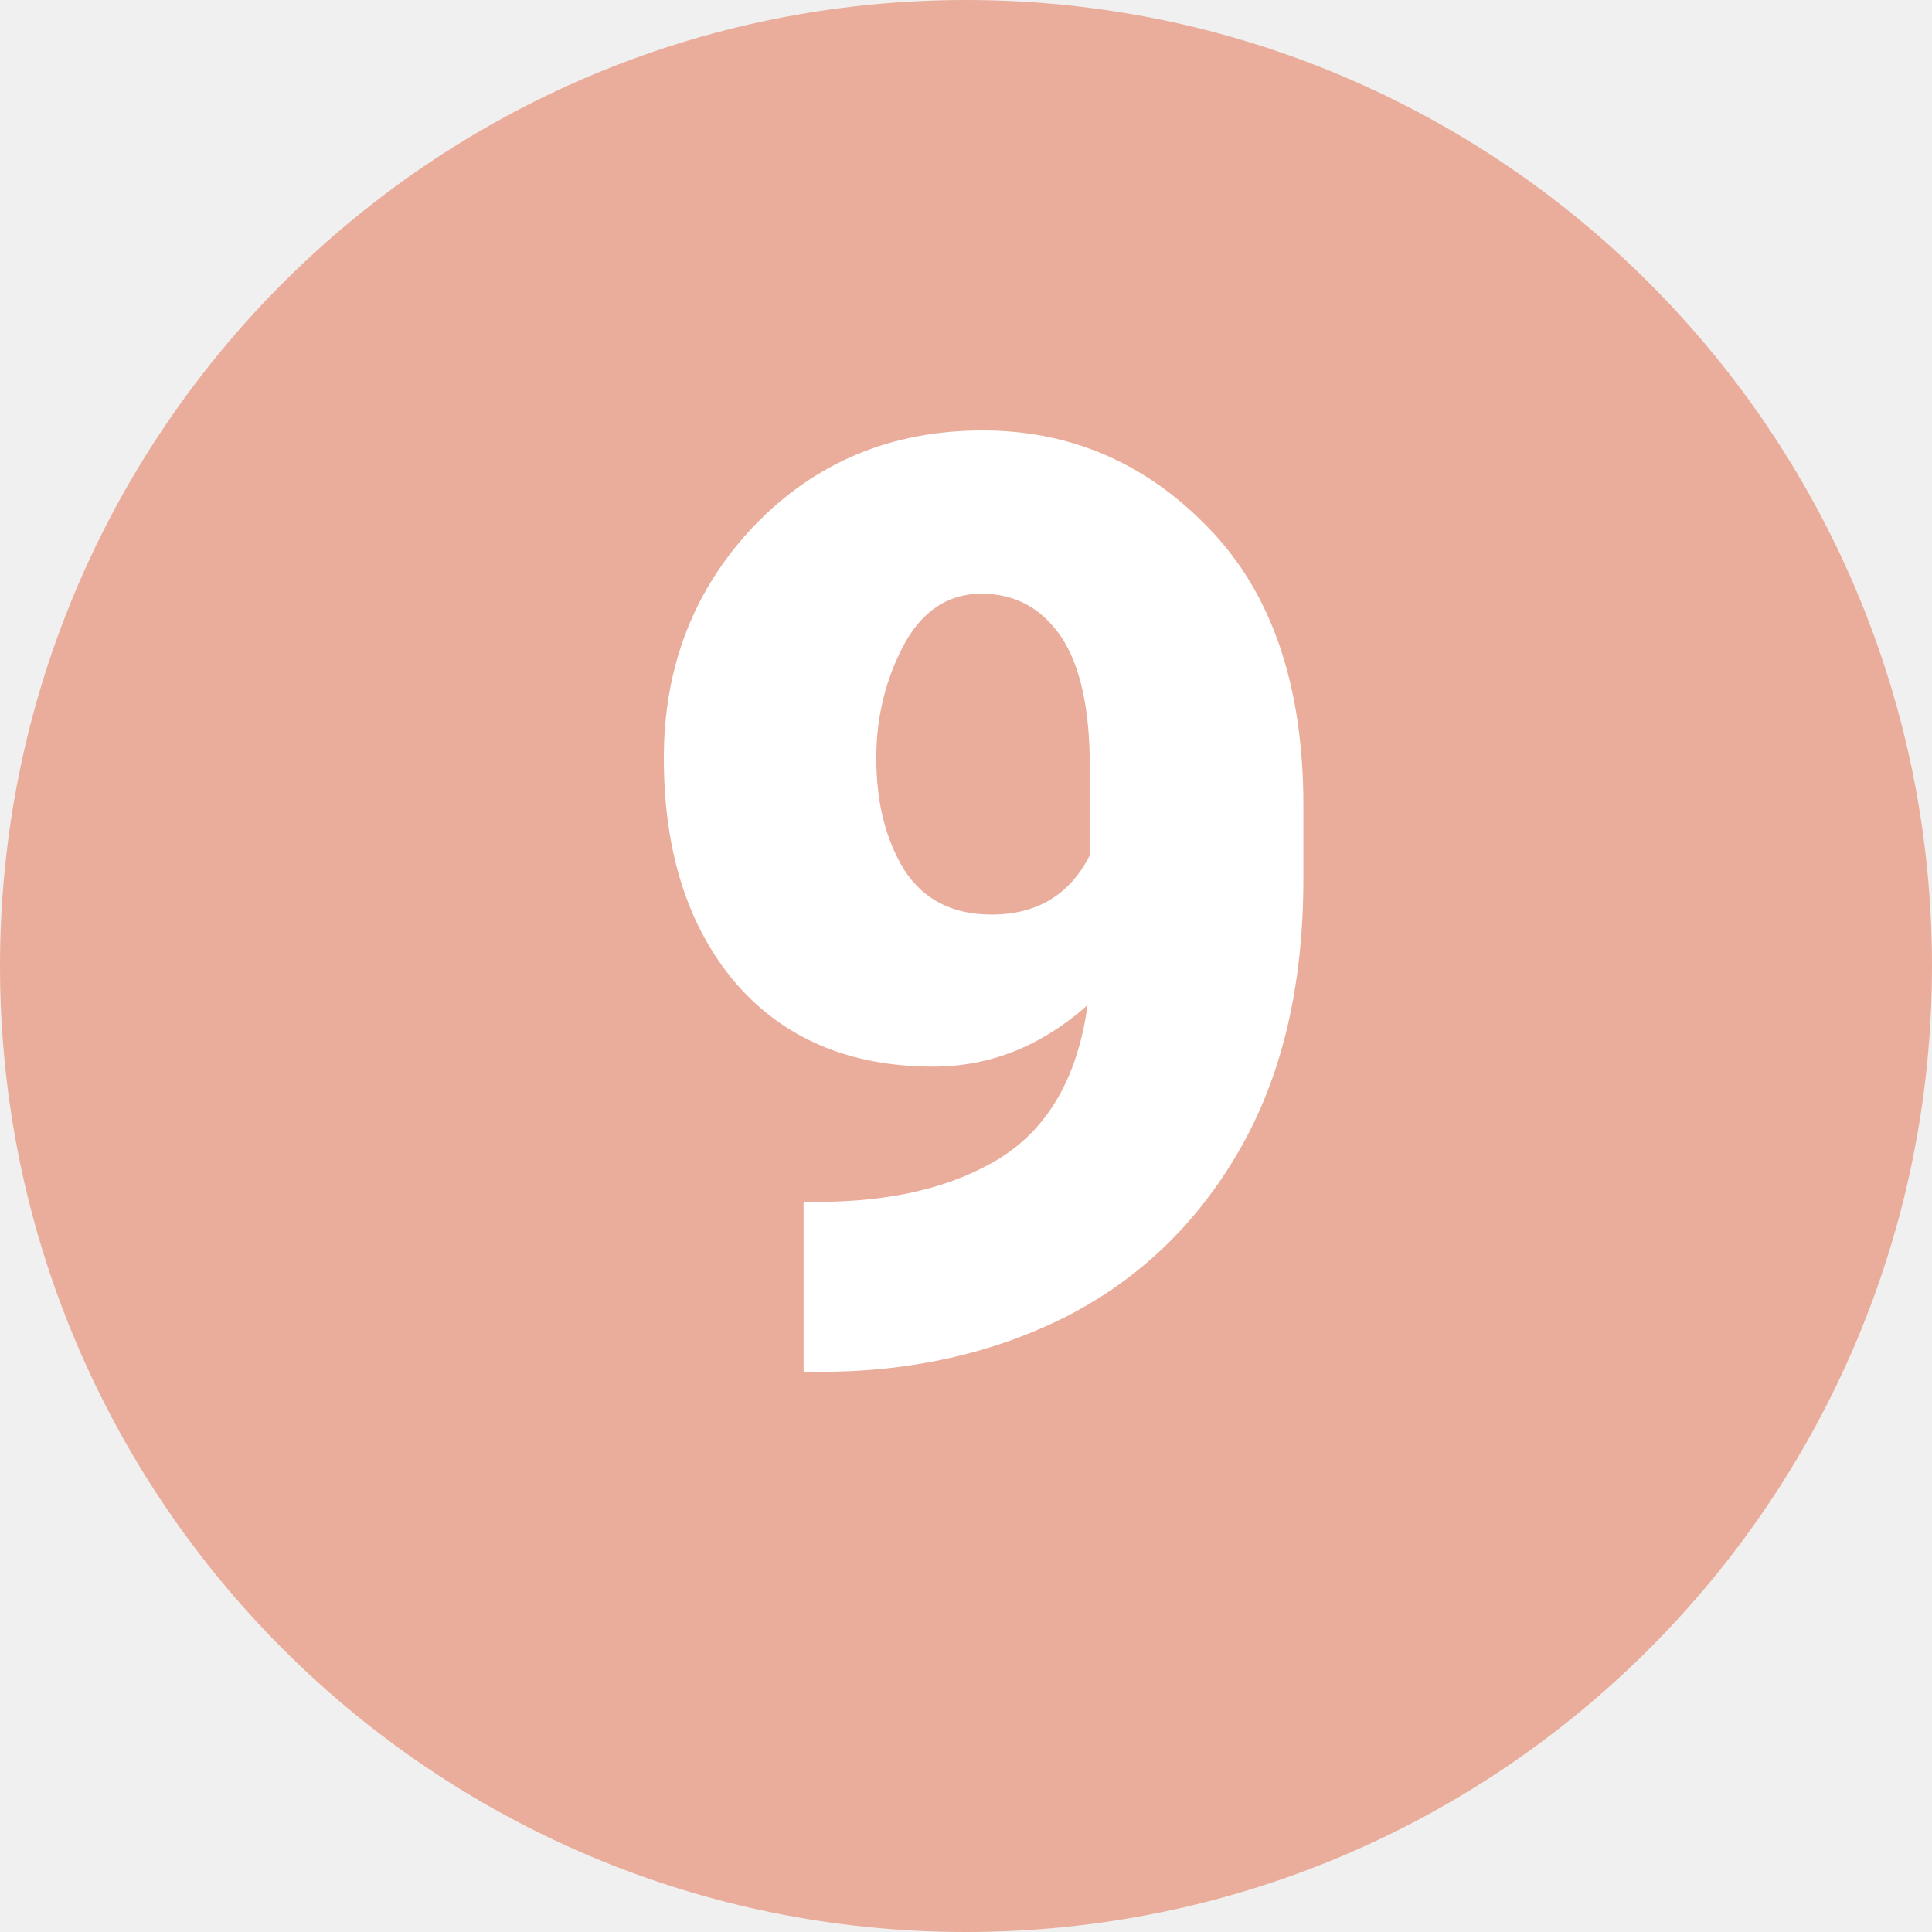
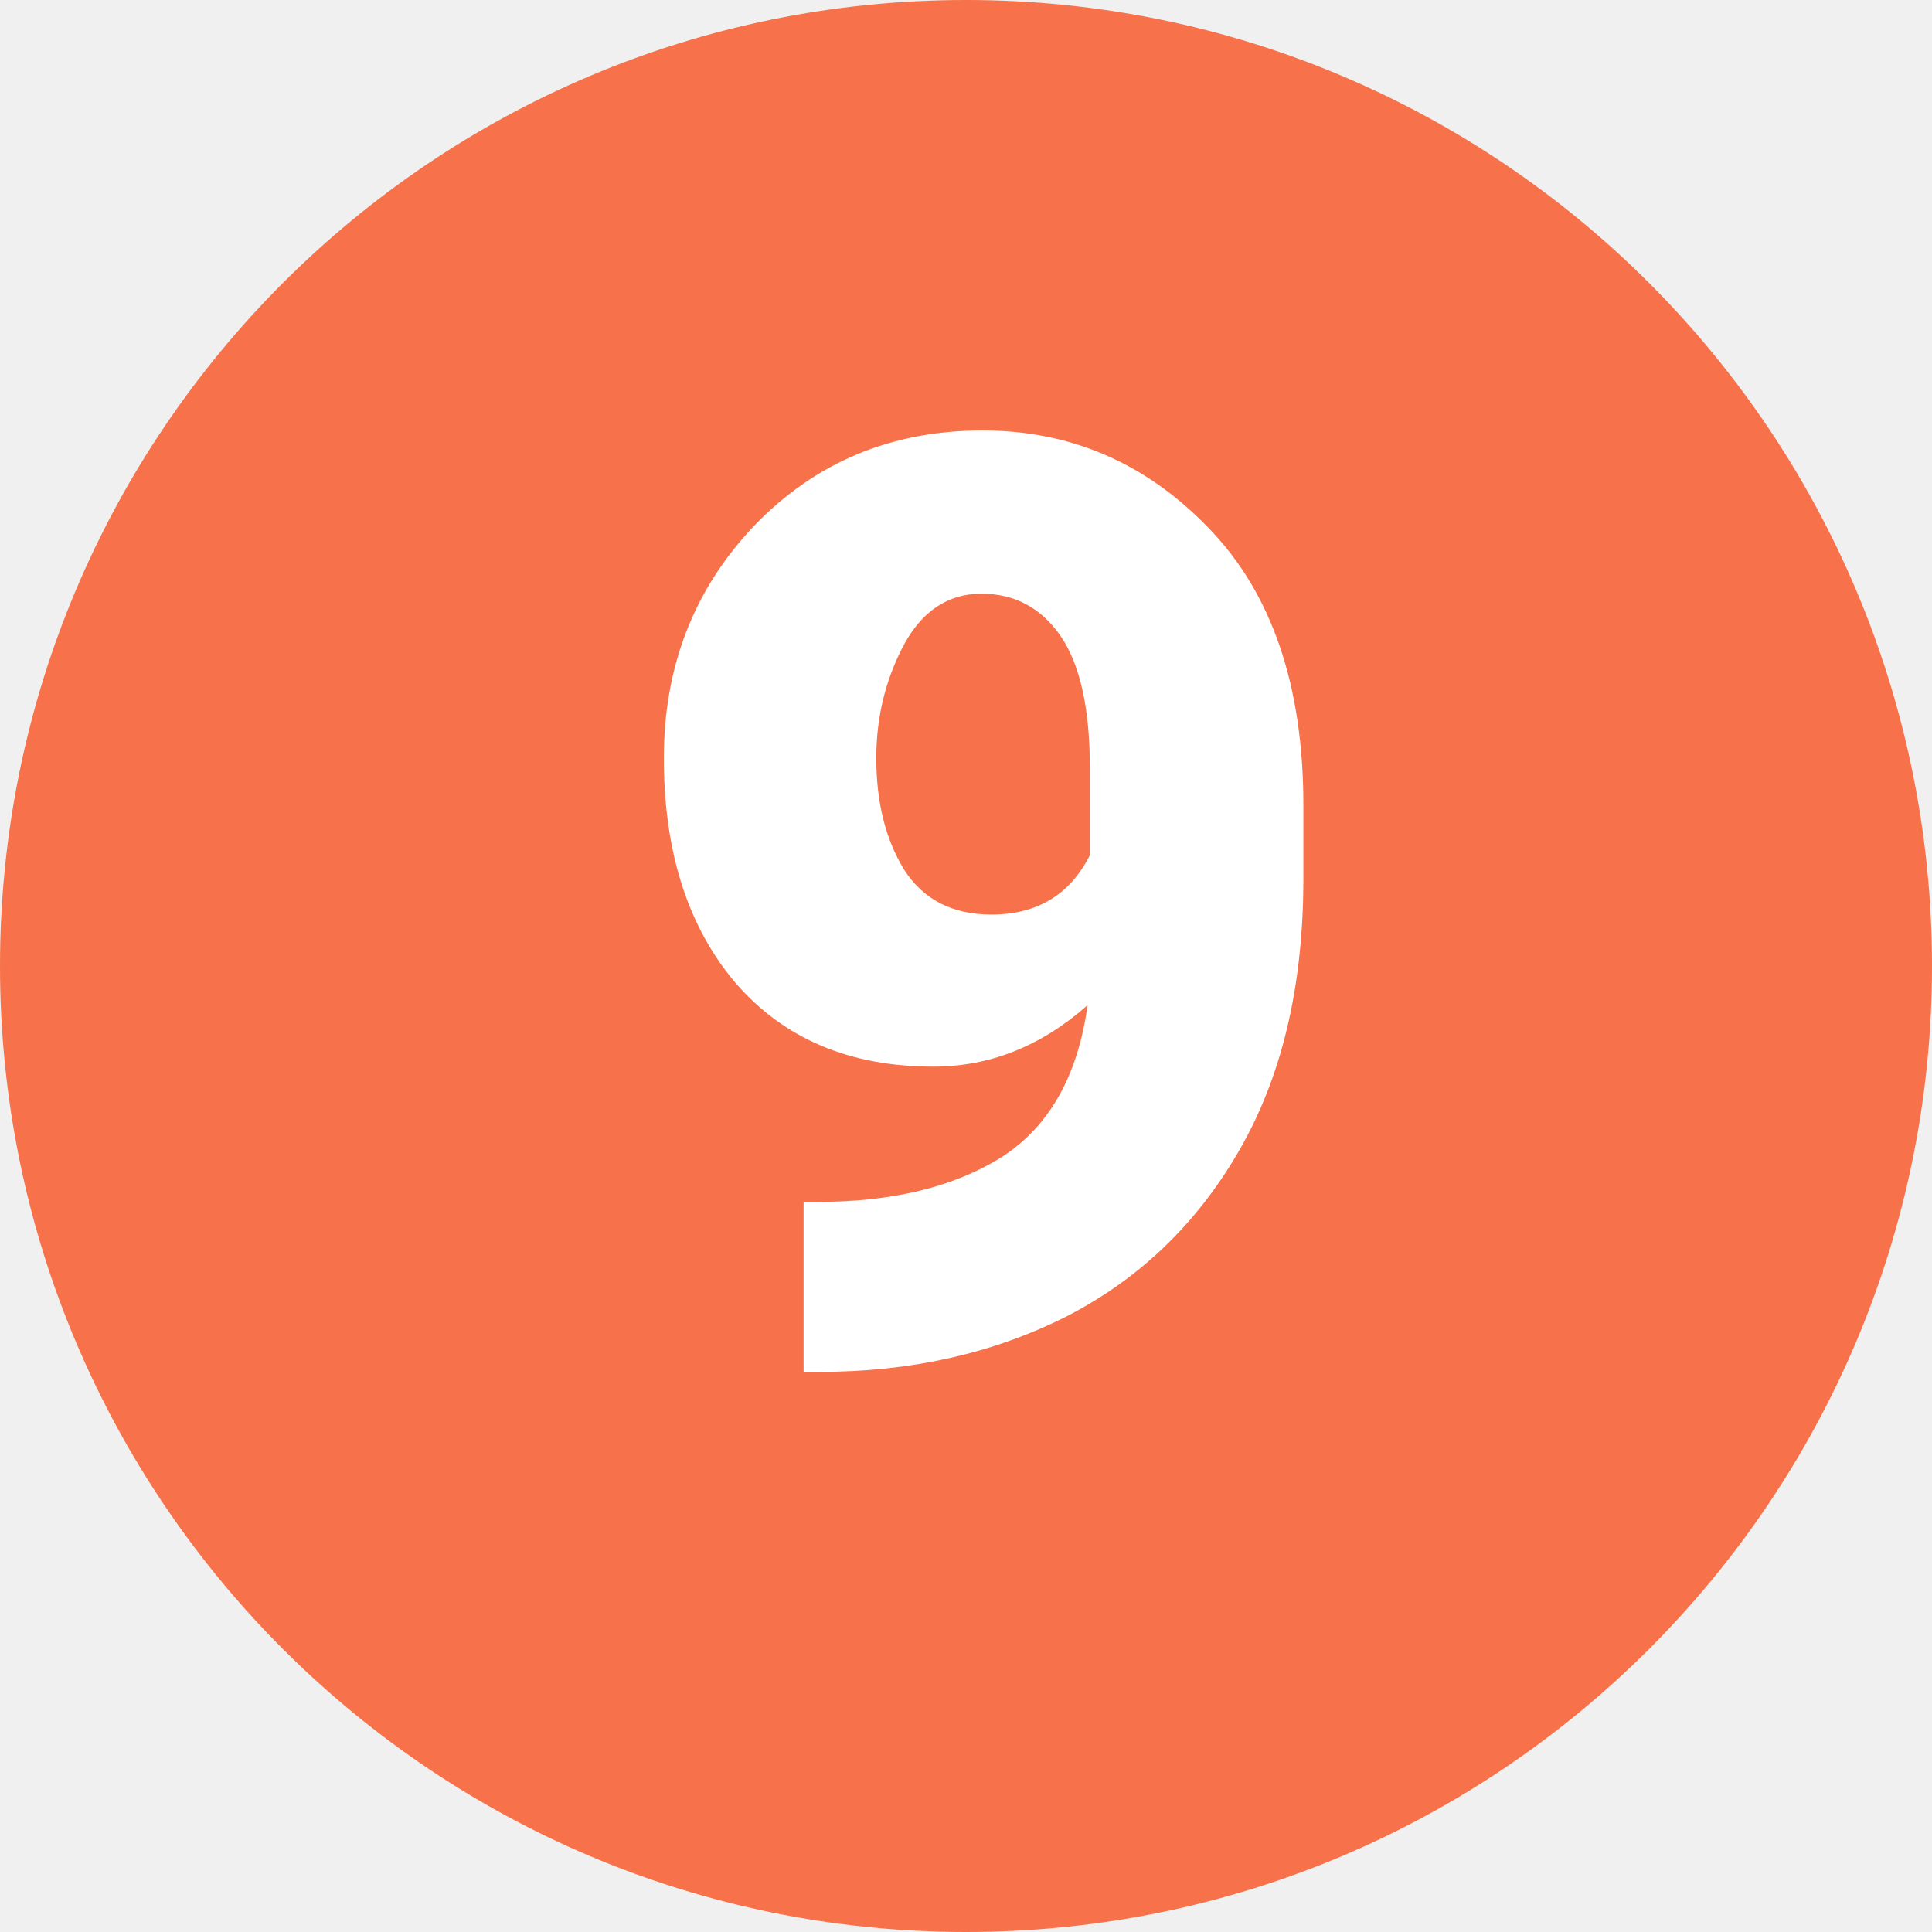
<svg xmlns="http://www.w3.org/2000/svg" width="27" height="27" viewBox="0 0 27 27">
-   <g id="Grupo_145419" data-name="Grupo 145419" transform="translate(-233 -11930)">
-     <circle id="Elipse_1156" data-name="Elipse 1156" cx="13.5" cy="13.5" r="13.5" transform="translate(233 11930)" fill="#eaad9b" />
-     <text id="_9" data-name="9" transform="translate(252 11949)" fill="#fff" font-size="18" font-family="Roboto-Black, Roboto" font-weight="800">
+   <g id="Grupo_145683" data-name="Grupo 145683" transform="translate(-233 -11309)">
+     <circle id="Elipse_1156" data-name="Elipse 1156" cx="13.5" cy="13.5" r="13.5" transform="translate(233 11309)" fill="#f7724a" />
+     <text id="_9" data-name="9" transform="translate(252 11328)" fill="#fff" font-size="18" font-family="Roboto-Black, Roboto" font-weight="800">
      <tspan x="-10.424" y="0">9</tspan>
    </text>
  </g>
</svg>
